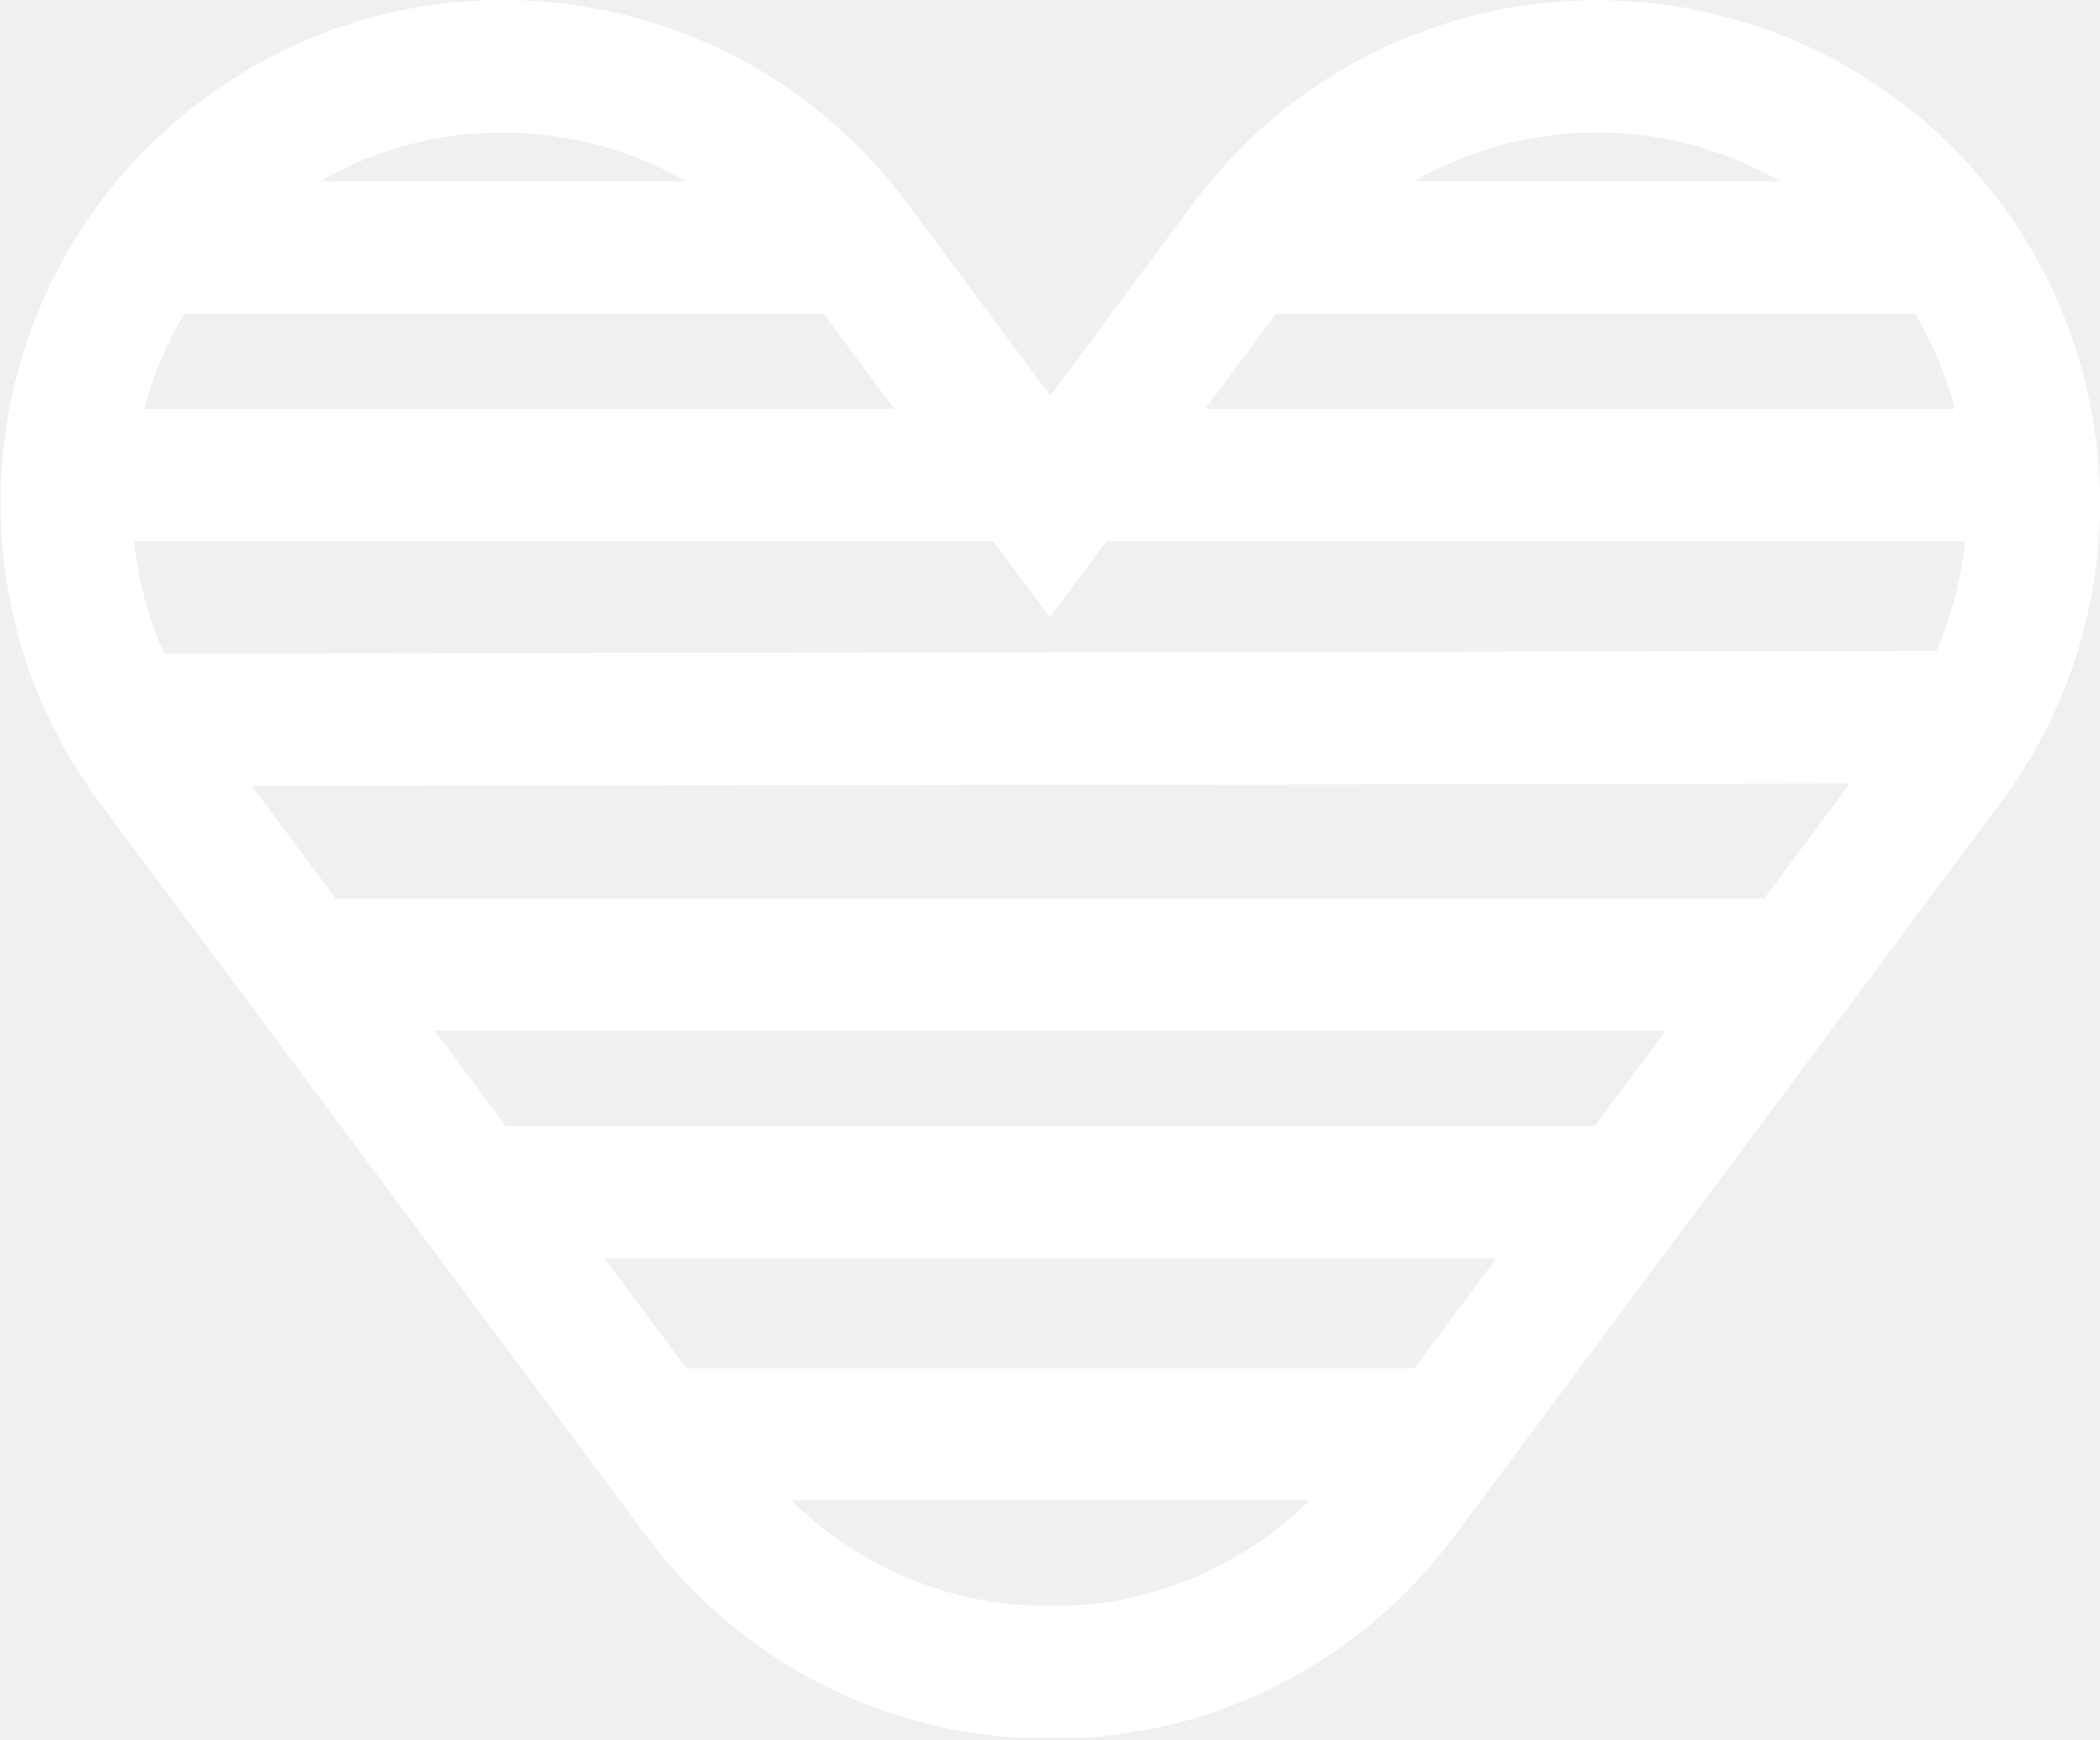
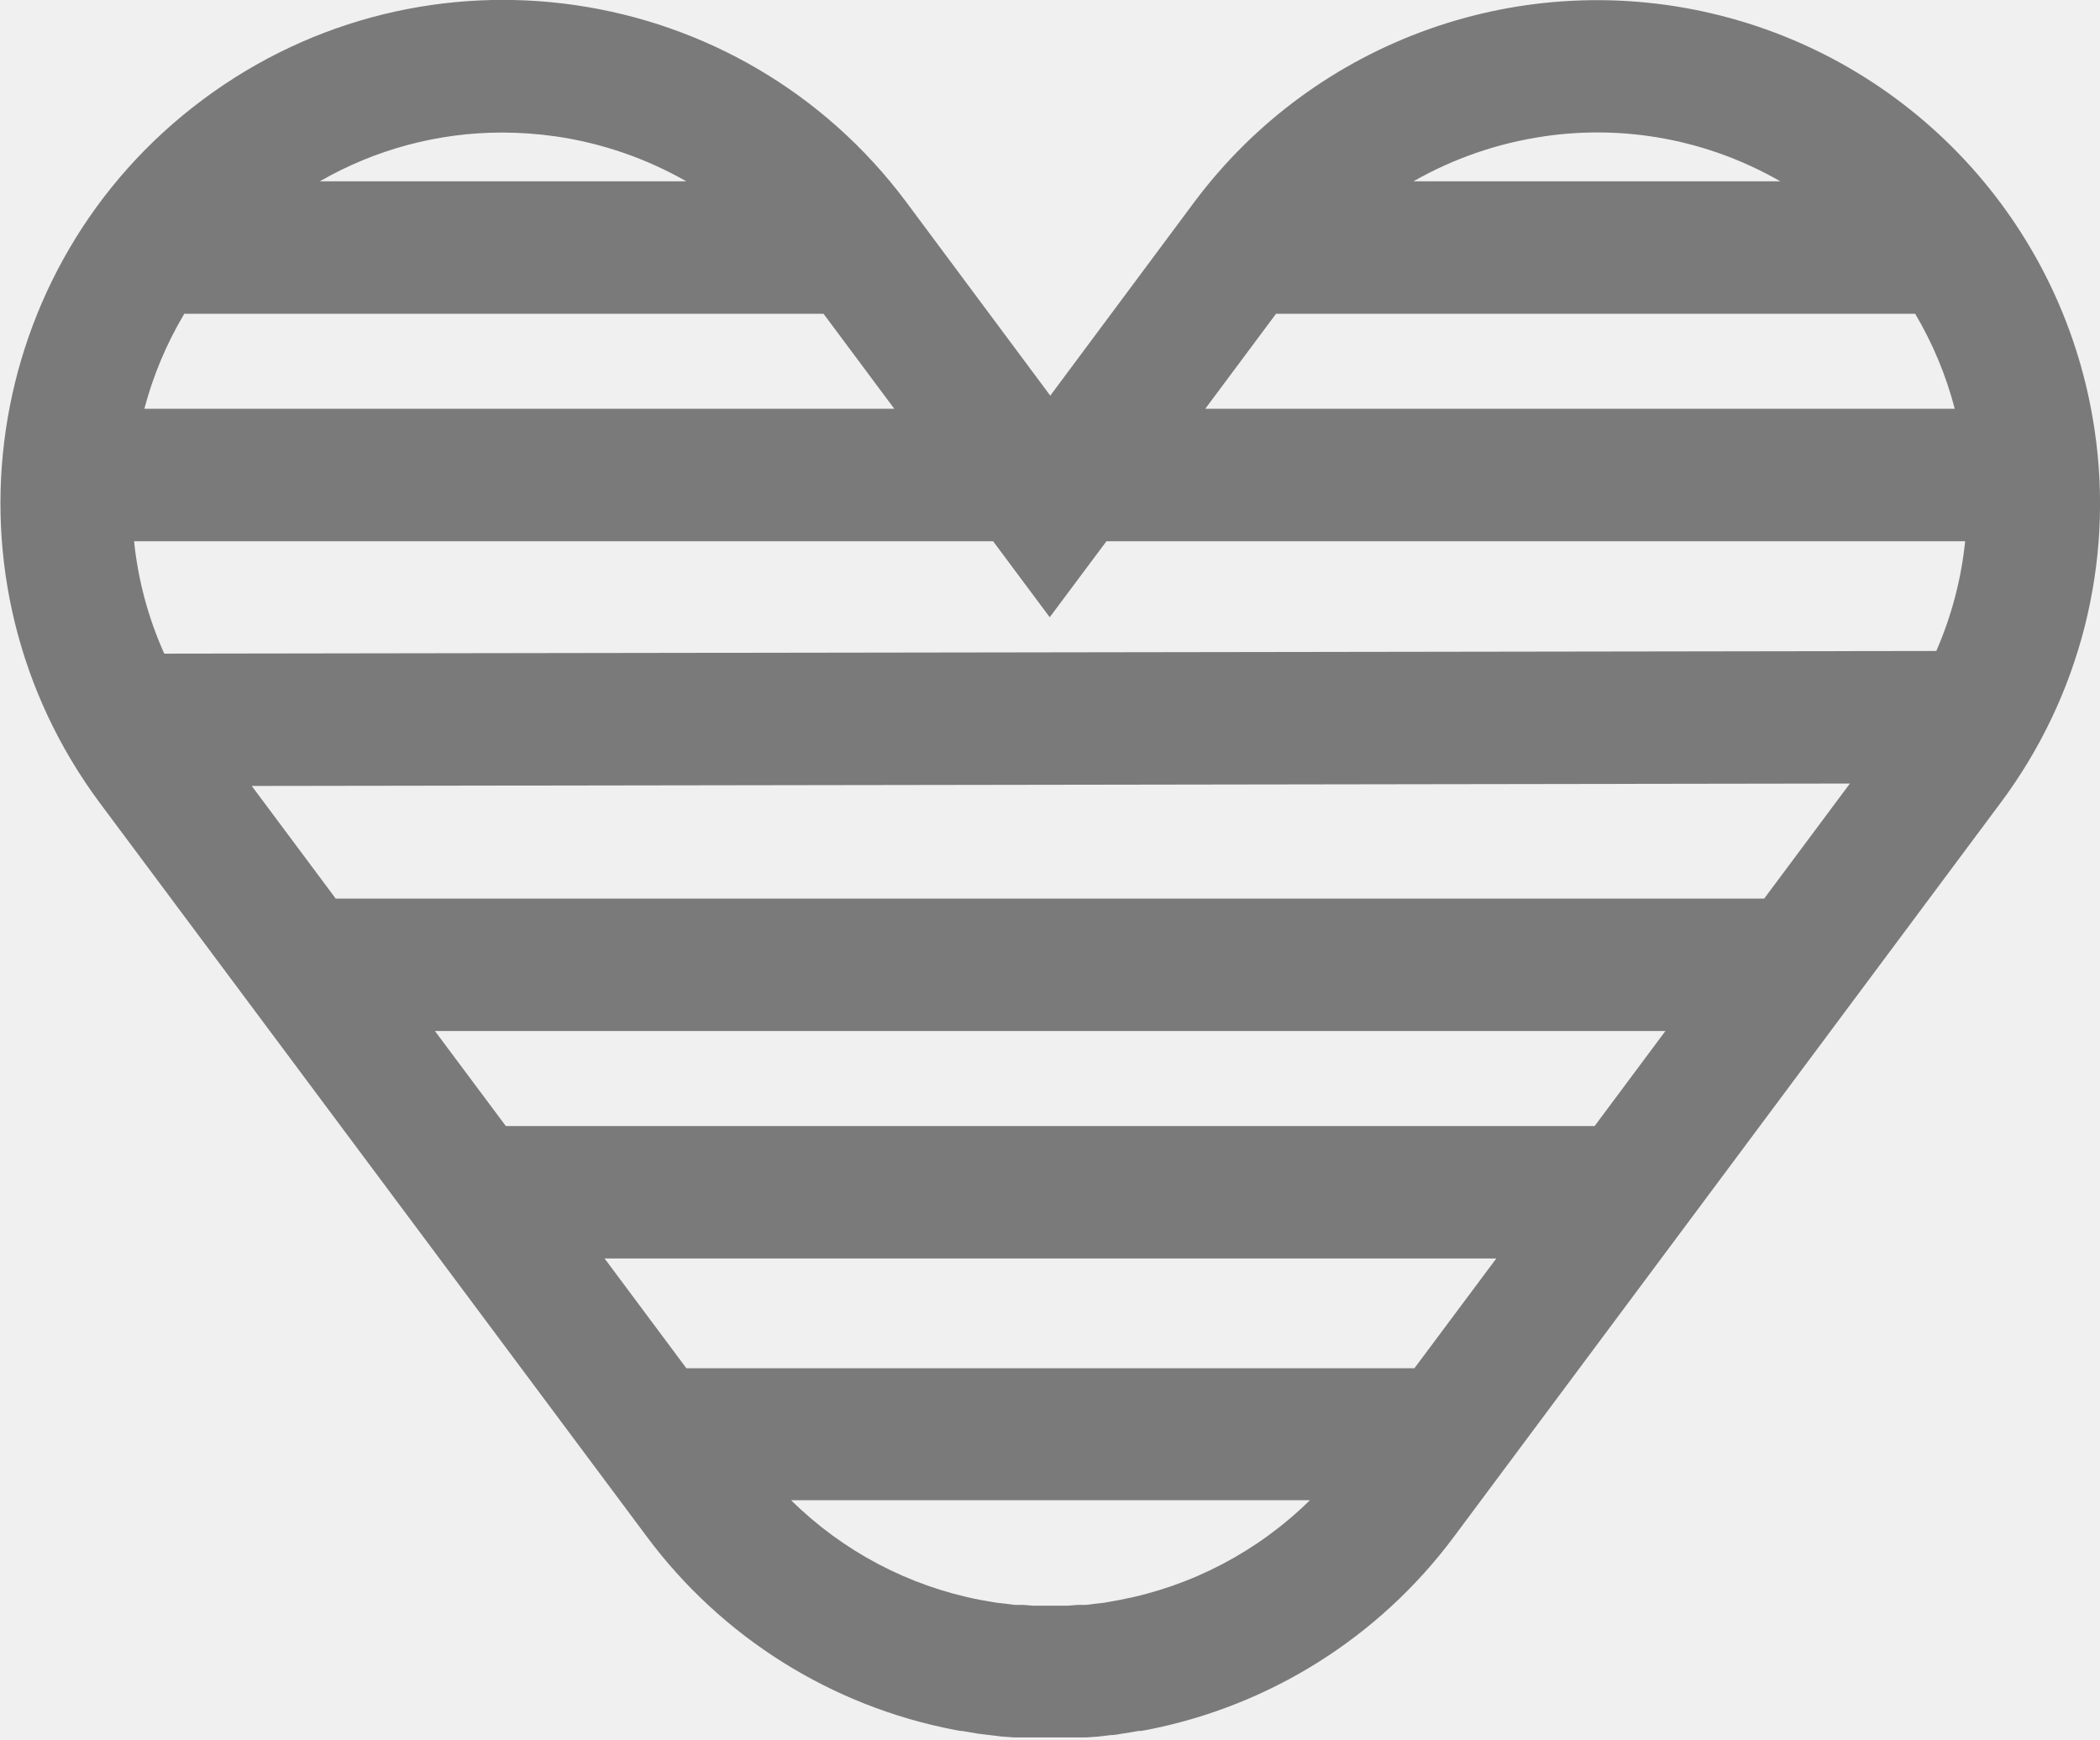
<svg xmlns="http://www.w3.org/2000/svg" id="Calque_1" data-name="Calque 1" viewBox="0 0 189.85 157.21">
  <defs>
-     <style>.cls-1{fill:#FFFFFF;}</style>
+     <style>.cls-1{fill:#7A7A7A;}</style>
  </defs>
  <path class="cls-1" d="M346.32,210.31a45.46,45.46,0,0,0-81.42-20.63l-13,17.47-13-17.47A45.45,45.45,0,0,0,166,244l49.44,66.3a45.32,45.32,0,0,0,27.78,17.44l.55.1.14,0,1.46.25,1.08.13.42.05.65.08,1.13.08.41,0,.64,0,.93,0h.52l.75,0,.76,0h.52c.31,0,.61,0,.92,0l.65,0,.4,0,1.13-.08.65-.08.43-.05c.36,0,.71-.08,1.09-.14s1-.15,1.44-.24l.23,0,.46-.08a45.37,45.37,0,0,0,27.79-17.44L337.78,244A45.18,45.18,0,0,0,346.32,210.31ZM219,295.06l-7.39-9.92h80.61l-7.4,9.92Zm-16.32-21.89-6.41-8.59H307.51l-6.4,8.59ZM187.3,252.61l-7.59-10.18,144.48-.22-7.75,10.4ZM332,230.23l-160.2.24a33,33,0,0,1-2.73-10.16h77.66l5.12,6.87,5.13-6.87h77.63A33.25,33.25,0,0,1,332,230.23Zm-66.09-21.89,6.4-8.59h57.78a33.26,33.26,0,0,1,3.58,8.59Zm30.58-24.62a33.17,33.17,0,0,1,21.41,4.06H284.73A33.59,33.59,0,0,1,296.51,183.72Zm-94.17-.35a35.07,35.07,0,0,1,4.89.35A33.57,33.57,0,0,1,219,187.78H185.86A33,33,0,0,1,202.34,183.37Zm-28.73,16.38h57.81l6.4,8.59H170A33.49,33.49,0,0,1,173.61,199.75ZM258.19,316l-.44.08-1,.18-.73.08-.88.11-.75,0-.86.07H253l-1.08,0-1.07,0h-.55l-.86-.07-.75,0-.87-.11-.71-.08c-.36-.05-.71-.12-1.12-.19l-.47-.08a33.34,33.34,0,0,1-17.05-9h46.9A33.44,33.44,0,0,1,258.19,316Z" transform="translate(-156.95 -171.39)" />
</svg>
